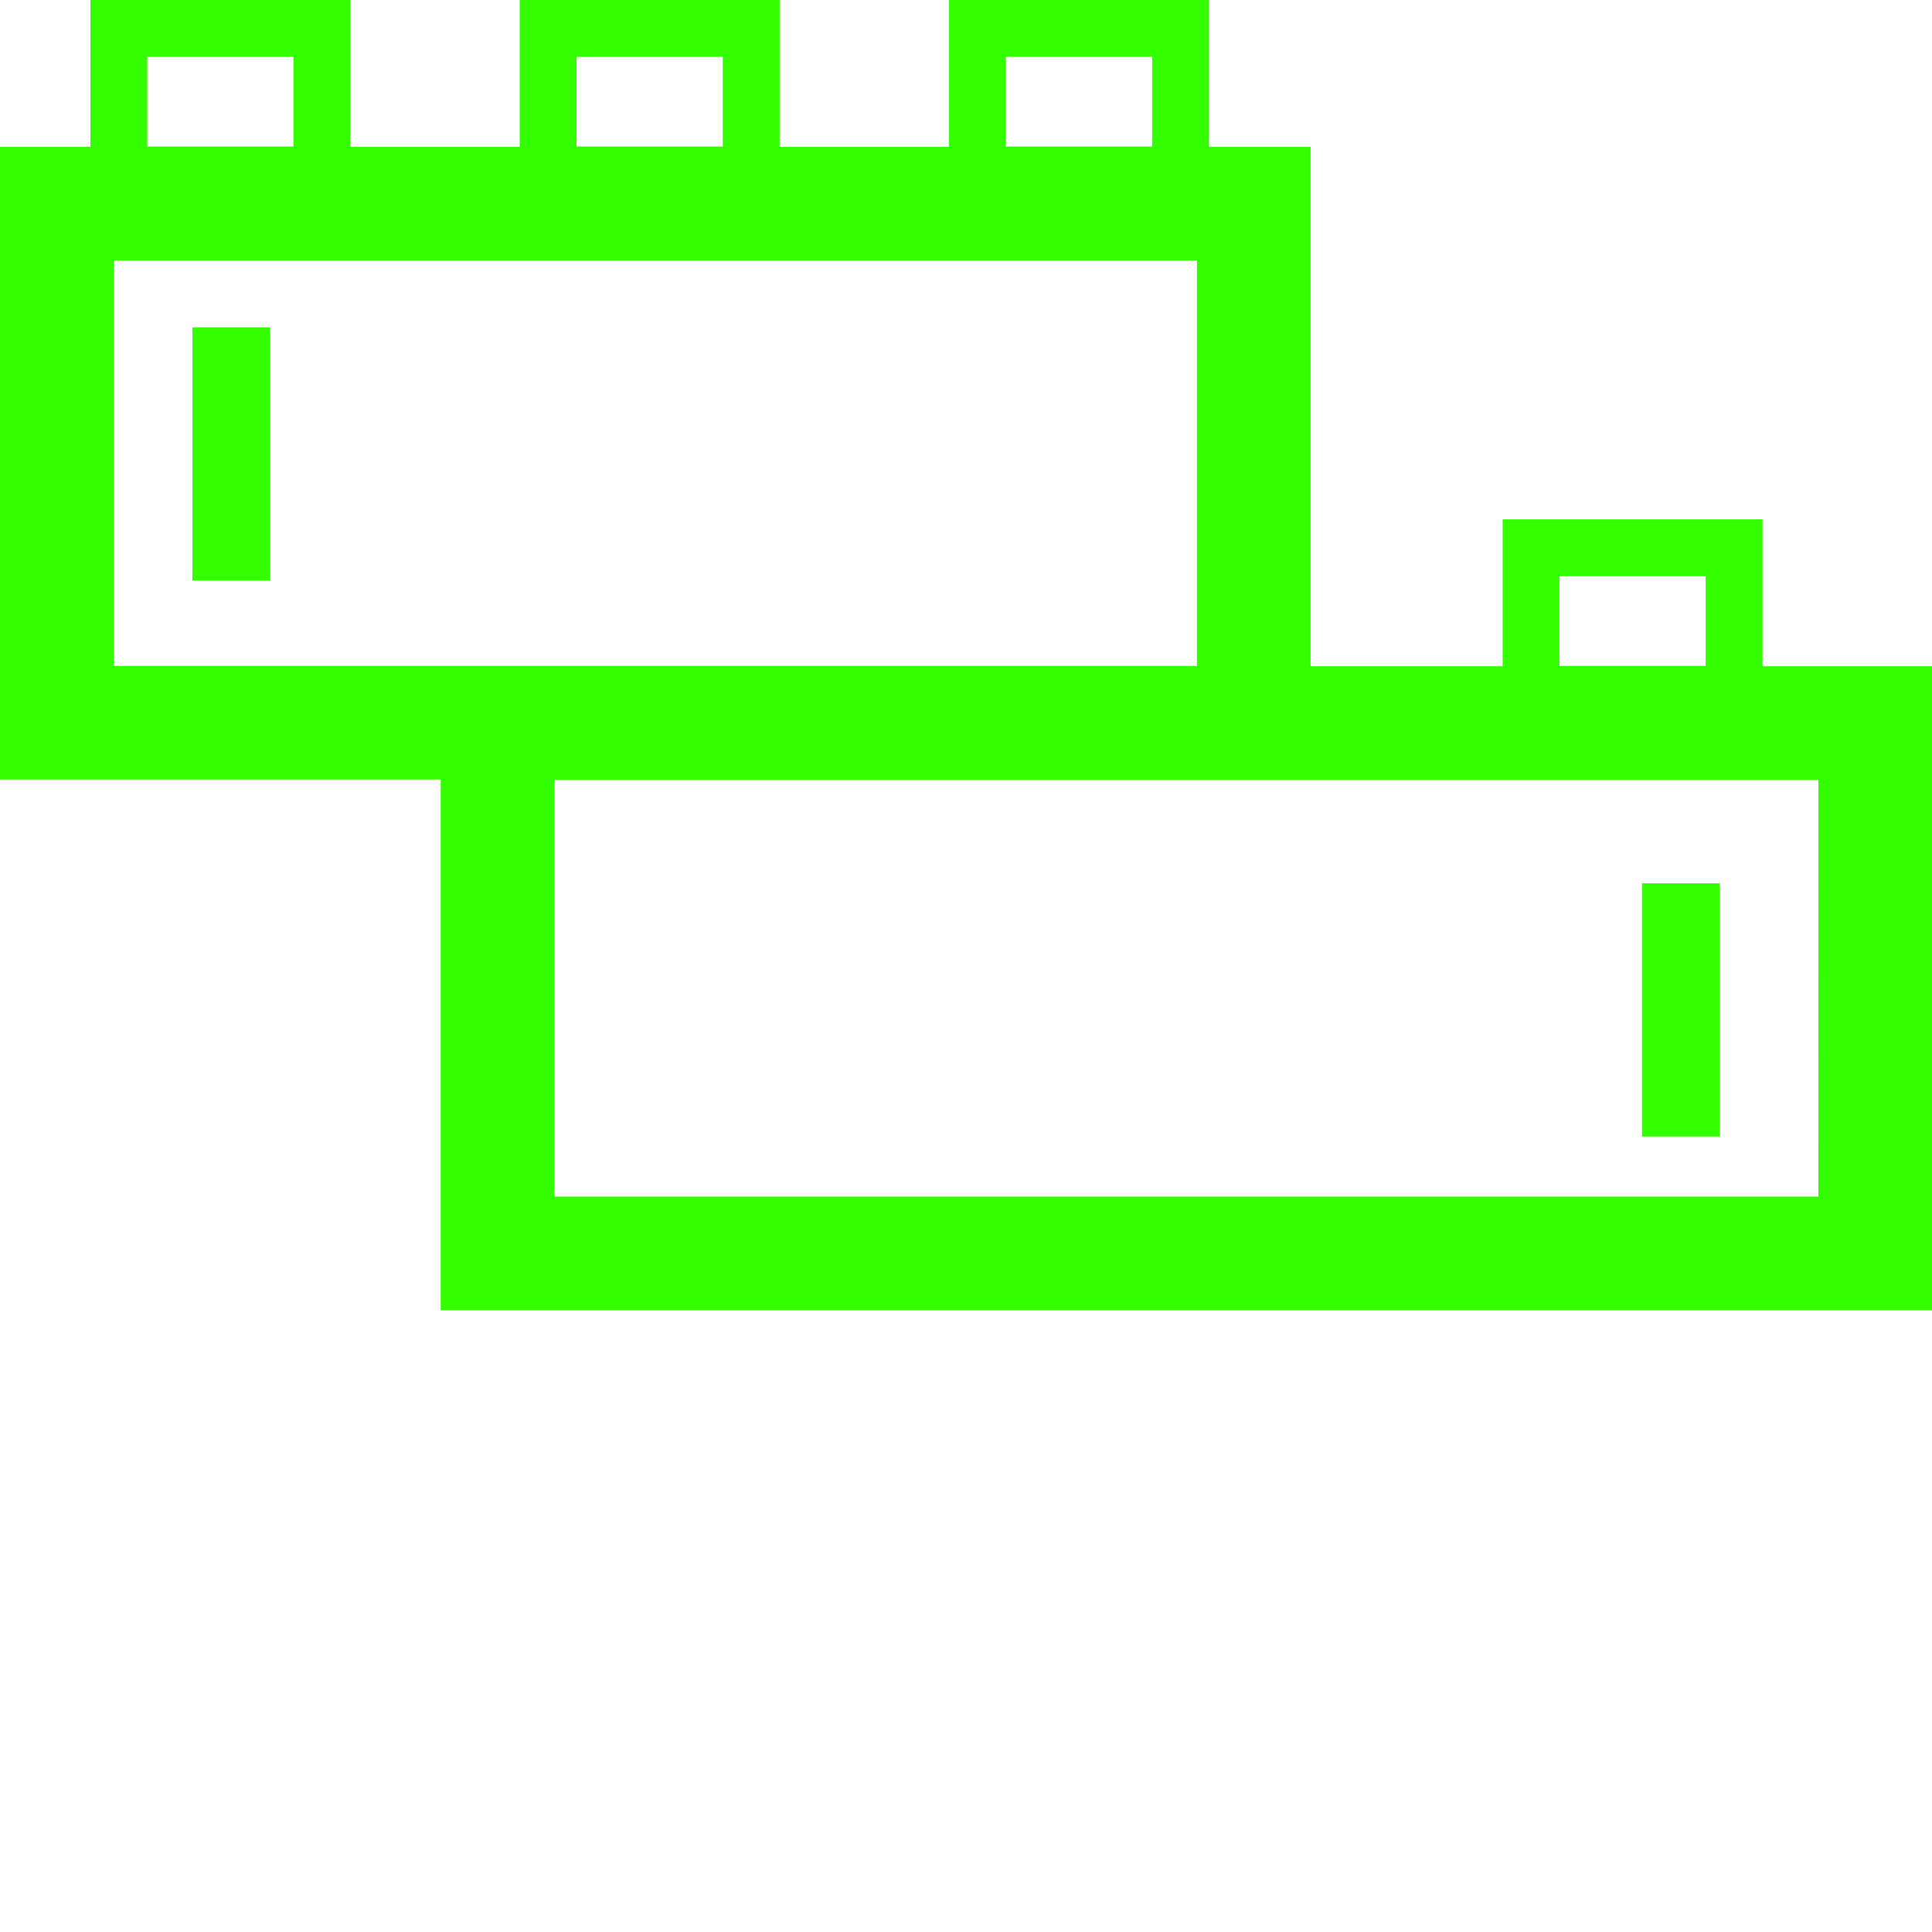
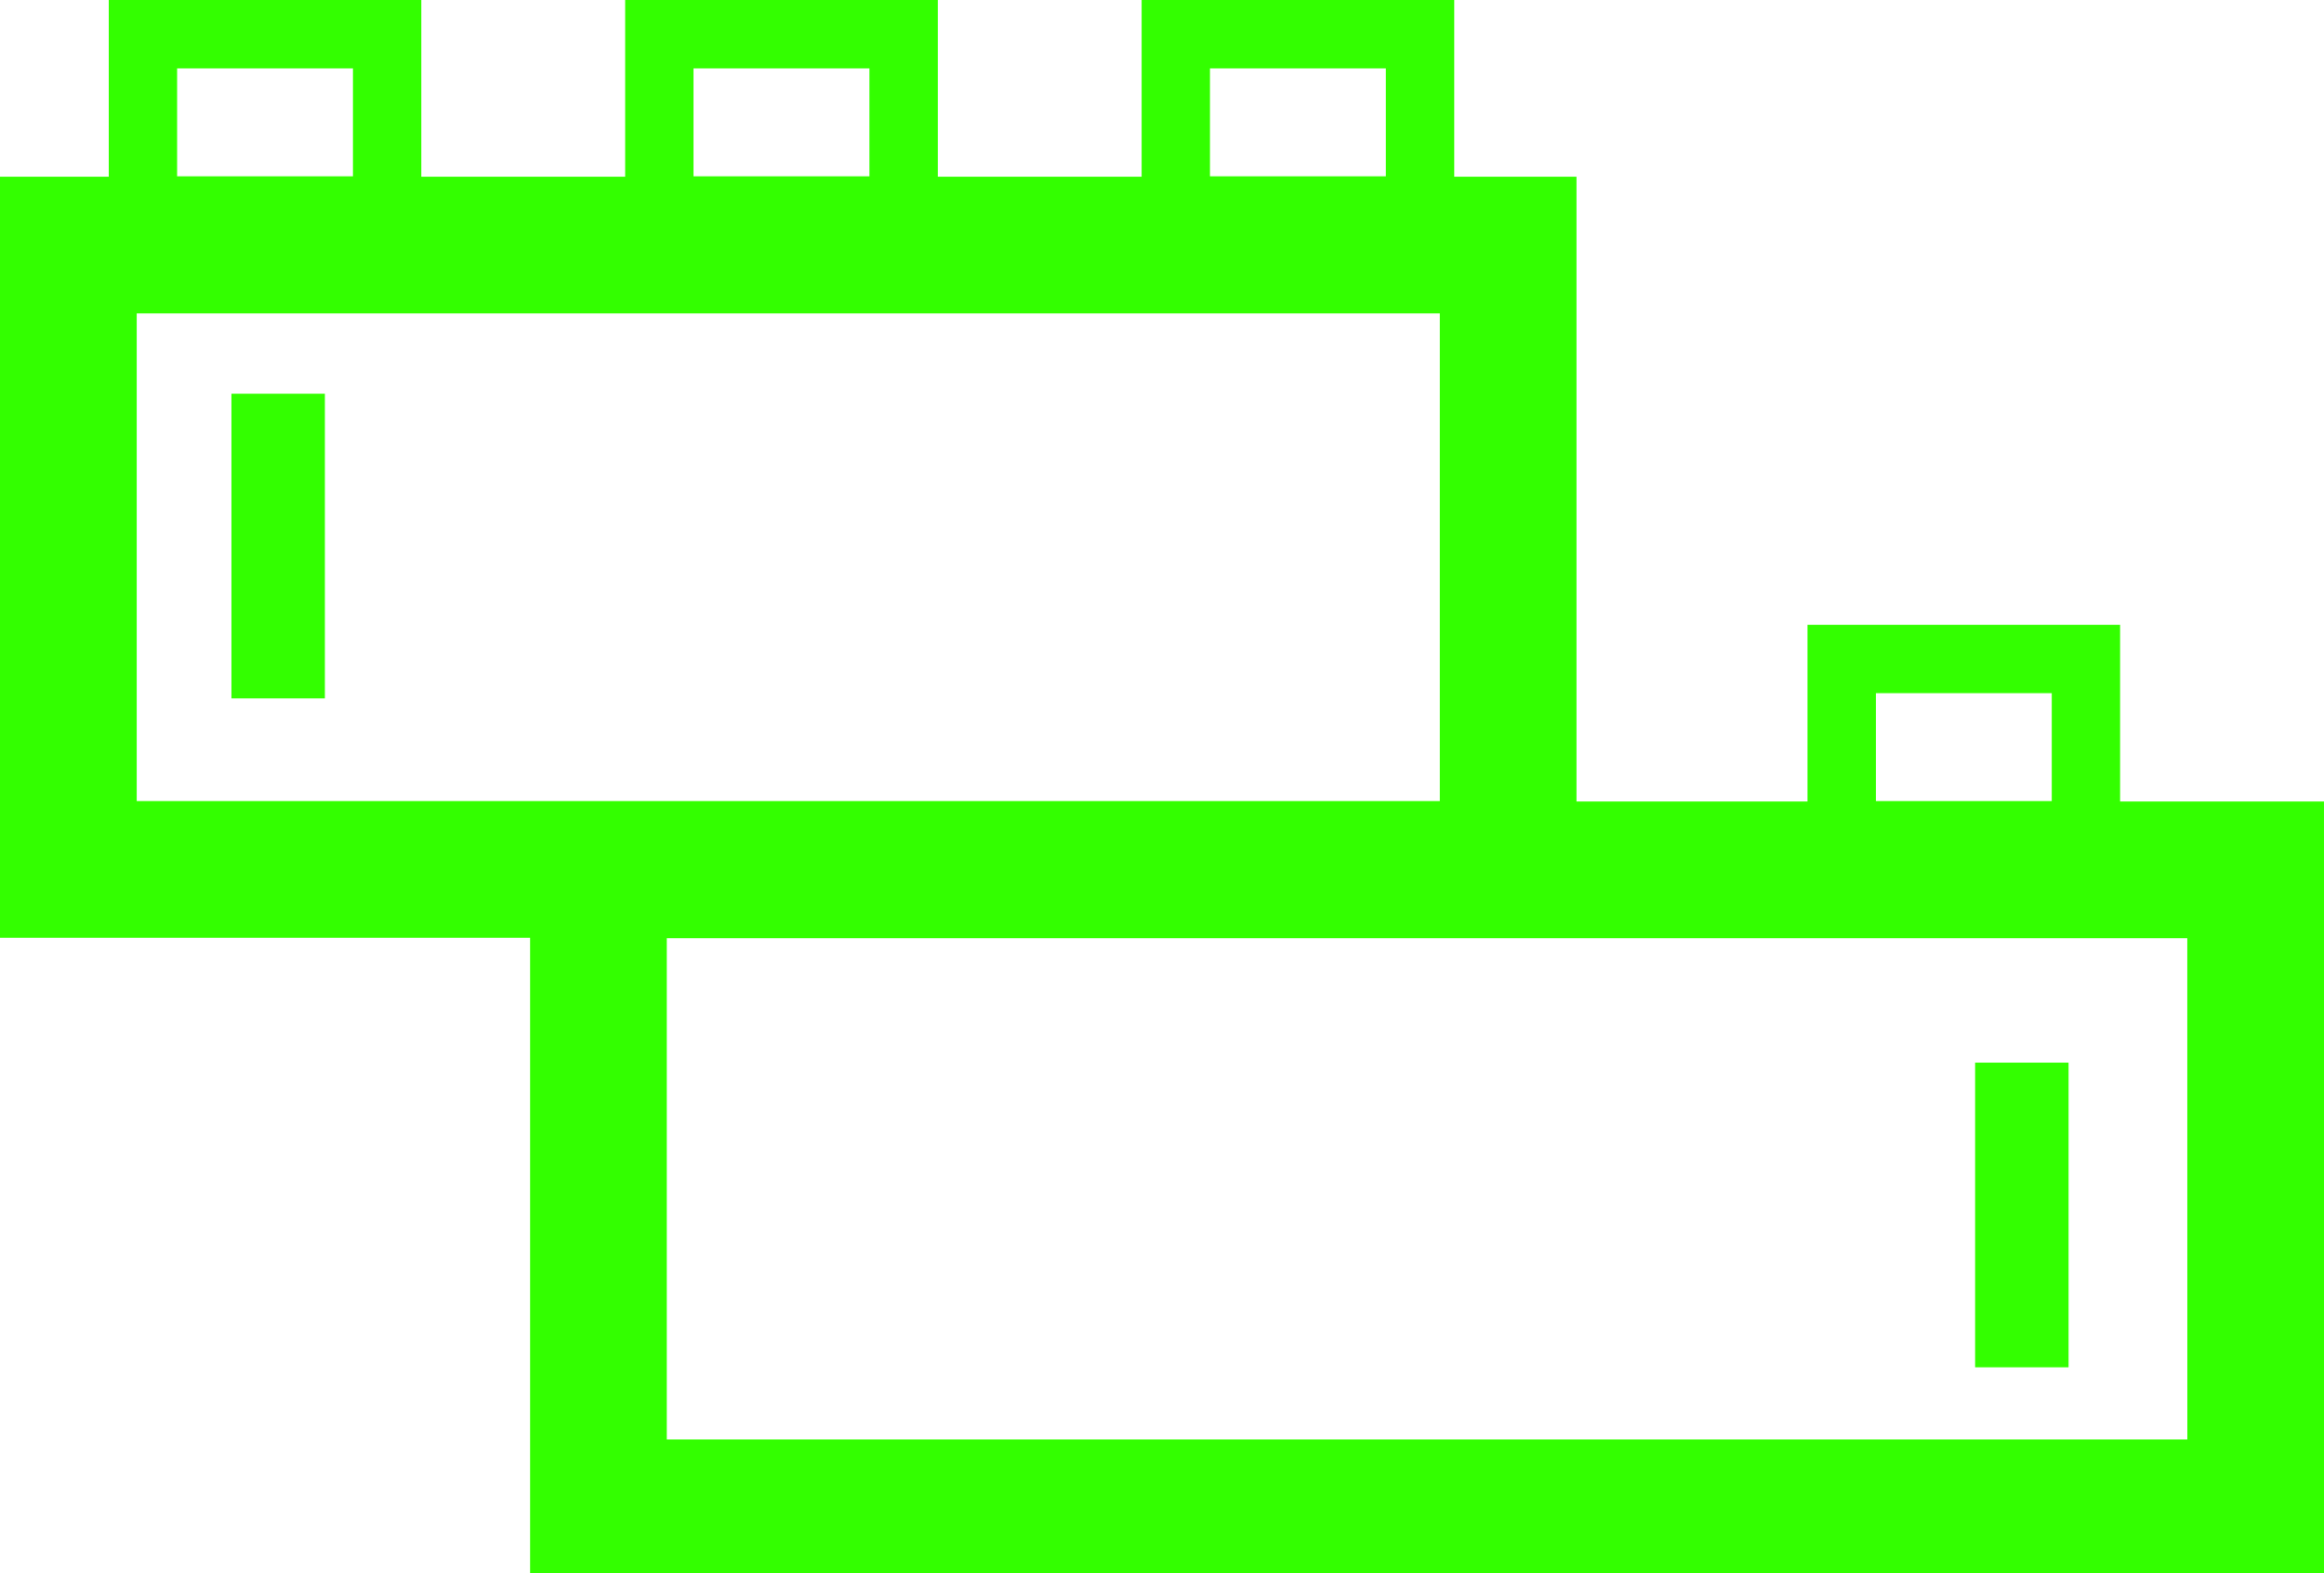
- <svg xmlns="http://www.w3.org/2000/svg" viewBox="0 0 34 34" fill="none">
+ <svg xmlns="http://www.w3.org/2000/svg" viewBox="0 0 34 23" fill="none">
  <path d="M1 3.585H22.064V12.719H1V3.585Z" stroke="#33FF00" stroke-width="2" />
  <path d="M8.755 12.725H33L33.001 22.058H8.755L8.755 12.725Z" stroke="#33FF00" stroke-width="2" />
  <path d="M26.944 9.64H30.517V12.219H26.944V9.64Z" stroke="#33FF00" />
  <path d="M17.202 0.5H20.775V3.079H17.202V0.5Z" stroke="#33FF00" />
  <path d="M9.646 0.5H13.22V3.079H9.646V0.5Z" stroke="#33FF00" />
  <path d="M2.091 0.5H5.664V3.079H2.091V0.5Z" stroke="#33FF00" />
  <path d="M3.886 6.26H4.253V9.717H3.886V6.26Z" stroke="#33FF00" />
  <path d="M29.396 16.045H29.763V19.502H29.396V16.045Z" stroke="#33FF00" />
</svg>
